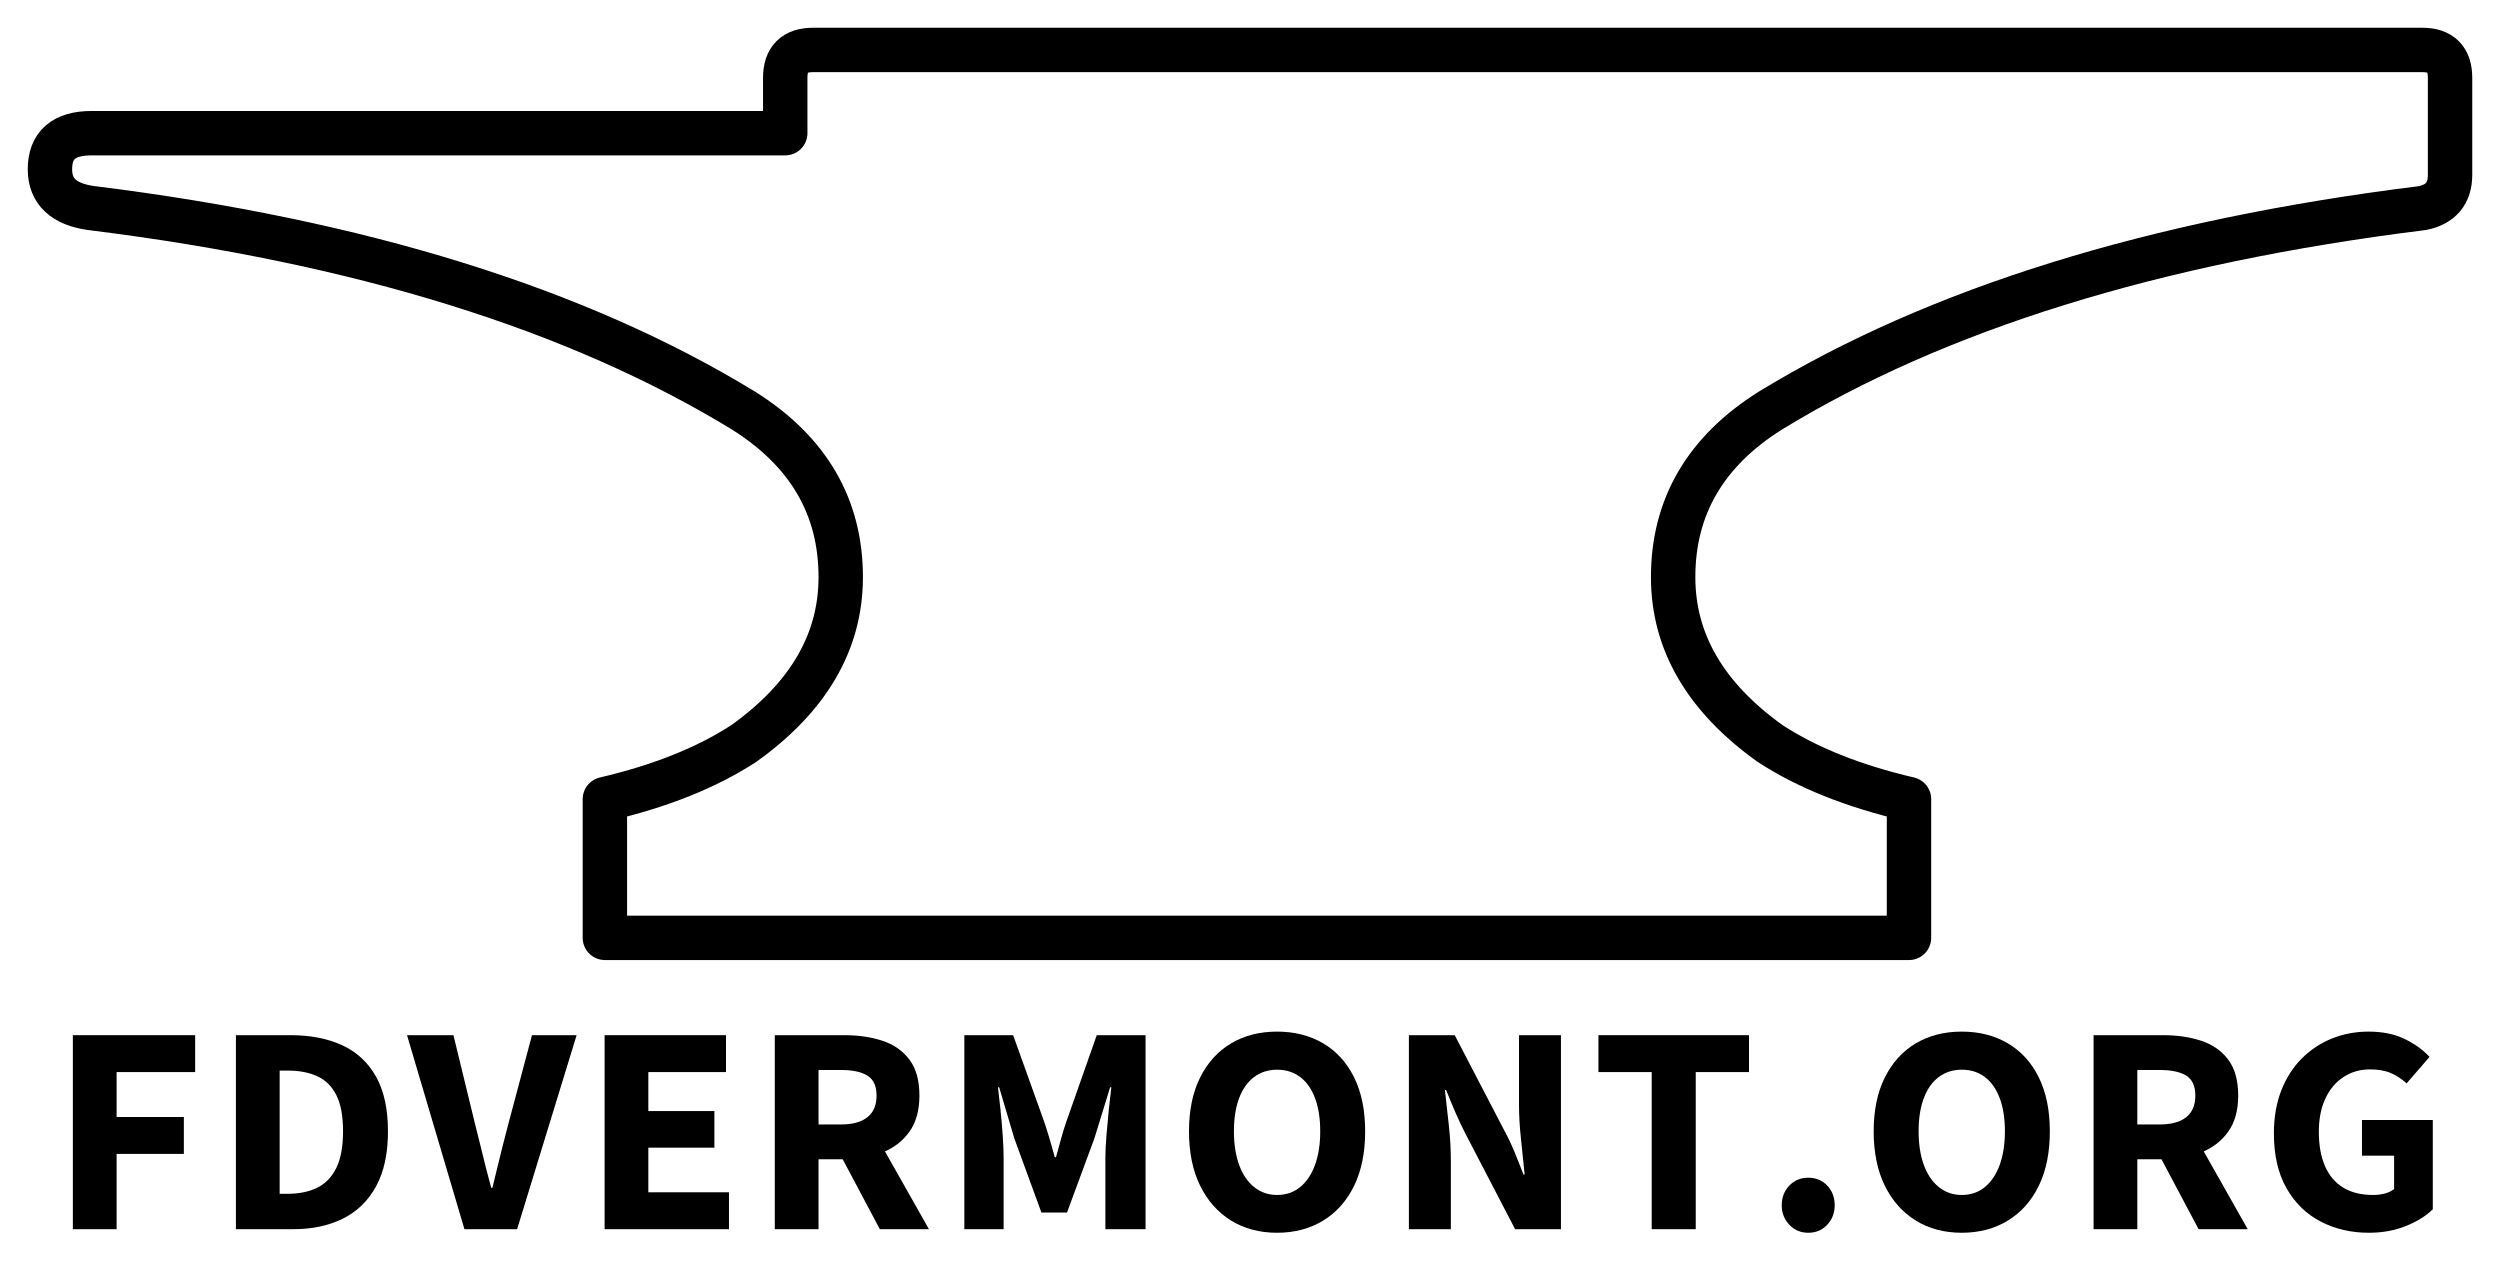
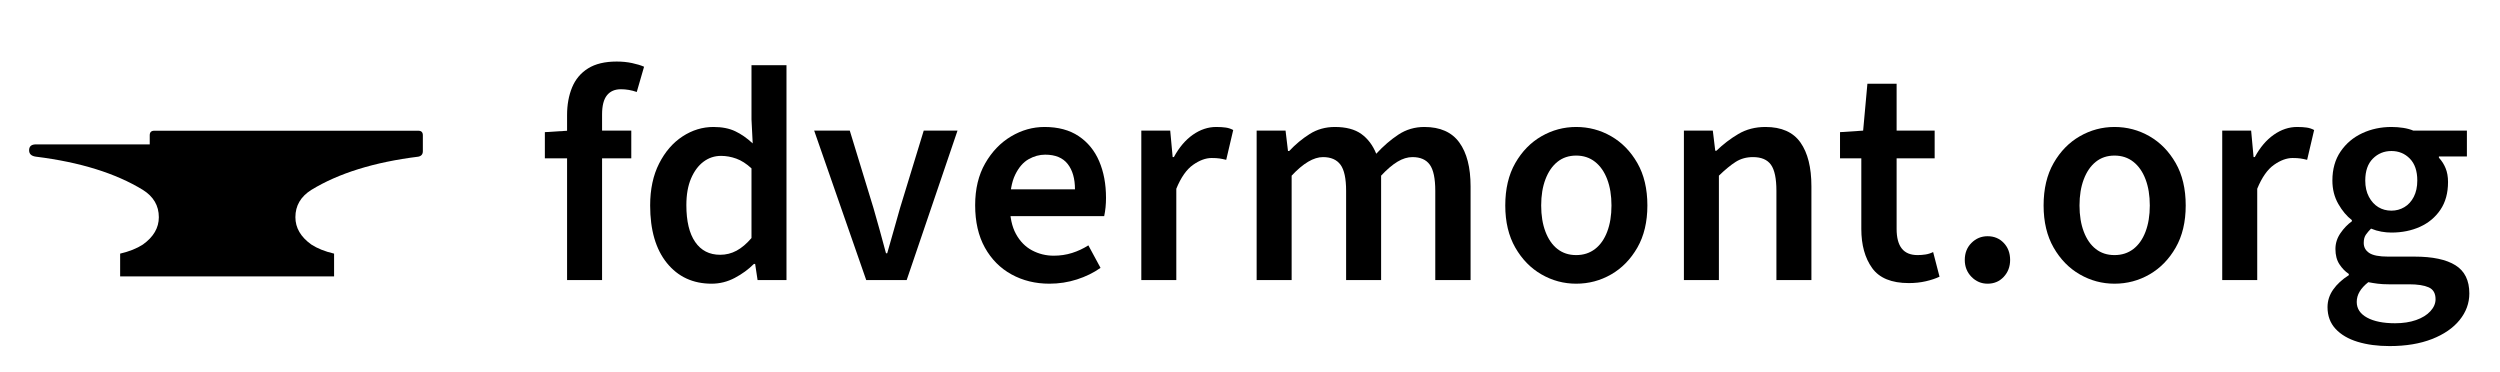
- <svg xmlns="http://www.w3.org/2000/svg" viewBox="147 157 901 461" role="img" aria-label="FDvermont.org">
-   <path d="M180 205 L430 205 L430 185 Q430 175 440 175 L1020 175 Q1030 175 1030 185 L1030 220 Q1030 230 1020 232 Q875 250 785 305 Q750 327 750 365 Q750 400 785 425 Q805 438 835 445 L835 495 L365 495 L365 445 Q395 438 415 425 Q450 400 450 365 Q450 327 415 305 Q325 250 180 232 Q165 230 165 218 Q165 205 180 205 Z" fill="none" stroke="currentColor" stroke-width="16" stroke-linejoin="round" />
-   <g transform="translate(165.00 600) scale(0.10724 -0.10724)" fill="currentColor">
-     <path transform="translate(0 0)" d="M77 0V652H488V528H224V377H450V253H224V0Z" />
-     <path transform="translate(548 0)" d="M77 0V652H261Q361 652 434.5 618.0Q508 584 548.0 512.5Q588 441 588 329Q588 217 548.0 144.0Q508 71 436.5 35.5Q365 0 270 0ZM224 119H252Q308 119 349.5 139.0Q391 159 414.0 205.0Q437 251 437 329Q437 407 414.0 451.5Q391 496 349.5 514.5Q308 533 252 533H224Z" />
-     <path transform="translate(1207 0)" d="M186 0 -7 652H149L223 348Q232 313 240.5 278.0Q249 243 257.5 209.0Q266 175 276 139H280Q289 175 297.0 209.0Q305 243 314.0 278.0Q323 313 332 348L413 652H563L363 0Z" />
-     <path transform="translate(1787 0)" d="M77 0V652H485V528H224V397H446V274H224V124H495V0Z" />
-     <path transform="translate(2359 0)" d="M77 0V652H312Q381 652 438.0 633.5Q495 615 529.0 570.5Q563 526 563 449Q563 374 529.0 327.0Q495 280 438.0 257.5Q381 235 312 235H224V0ZM224 352H300Q358 352 388.5 376.5Q419 401 419 449Q419 497 388.5 516.0Q358 535 300 535H224ZM430 0 285 273 387 368 595 0Z" />
-     <path transform="translate(2996 0)" d="M77 0V652H241L345 362Q355 333 363.5 303.5Q372 274 381 242H385Q394 274 402.0 303.5Q410 333 420 362L522 652H686V0H551V239Q551 271 554.5 314.5Q558 358 562.5 401.5Q567 445 571 477H567L514 305L422 56H336L245 305L194 477H190Q194 445 198.5 401.5Q203 358 206.0 314.5Q209 271 209 239V0Z" />
-     <path transform="translate(3782 0)" d="M342 -12Q254 -12 187.5 29.0Q121 70 83.5 146.0Q46 222 46 329Q46 435 83.5 510.0Q121 585 187.5 624.5Q254 664 342 664Q430 664 497.0 624.5Q564 585 601.0 510.0Q638 435 638 329Q638 222 601.0 146.0Q564 70 497.0 29.0Q430 -12 342 -12ZM342 115Q387 115 419.5 141.5Q452 168 469.5 216.0Q487 264 487 329Q487 394 469.5 440.5Q452 487 419.5 511.5Q387 536 342 536Q298 536 265.0 511.5Q232 487 214.5 440.5Q197 394 197 329Q197 264 214.5 216.0Q232 168 265.0 141.5Q298 115 342 115Z" />
-     <path transform="translate(4490 0)" d="M77 0V652H231L398 331Q416 298 431.5 260.5Q447 223 462 184H466Q461 237 454.0 300.0Q447 363 447 421V652H588V0H434L267 321Q250 354 233.5 392.0Q217 430 202 468H198Q204 414 211.0 351.5Q218 289 218 231V0Z" />
-     <path transform="translate(5179 0)" d="M204 0V528H25V652H531V528H352V0Z" />
-     <path transform="translate(5759 0)" d="M150 -12Q112 -12 86.5 15.0Q61 42 61 80Q61 120 86.5 146.5Q112 173 150 173Q189 173 214.0 146.5Q239 120 239 80Q239 42 214.0 15.0Q189 -12 150 -12Z" />
-     <path transform="translate(6083 0)" d="M342 -12Q254 -12 187.5 29.0Q121 70 83.5 146.0Q46 222 46 329Q46 435 83.5 510.0Q121 585 187.5 624.5Q254 664 342 664Q430 664 497.0 624.5Q564 585 601.0 510.0Q638 435 638 329Q638 222 601.0 146.0Q564 70 497.0 29.0Q430 -12 342 -12ZM342 115Q387 115 419.5 141.5Q452 168 469.5 216.0Q487 264 487 329Q487 394 469.5 440.5Q452 487 419.5 511.5Q387 536 342 536Q298 536 265.0 511.5Q232 487 214.5 440.5Q197 394 197 329Q197 264 214.5 216.0Q232 168 265.0 141.5Q298 115 342 115Z" />
-     <path transform="translate(6791 0)" d="M77 0V652H312Q381 652 438.0 633.5Q495 615 529.0 570.5Q563 526 563 449Q563 374 529.0 327.0Q495 280 438.0 257.5Q381 235 312 235H224V0ZM224 352H300Q358 352 388.5 376.5Q419 401 419 449Q419 497 388.5 516.0Q358 535 300 535H224ZM430 0 285 273 387 368 595 0Z" />
-     <path transform="translate(7428 0)" d="M365 -12Q276 -12 203.5 25.5Q131 63 88.5 137.5Q46 212 46 322Q46 403 71.0 466.5Q96 530 140.0 574.0Q184 618 241.5 641.0Q299 664 364 664Q435 664 486.0 639.0Q537 614 569 579L492 490Q468 512 439.5 524.5Q411 537 369 537Q319 537 280.0 511.5Q241 486 219.0 439.0Q197 392 197 327Q197 260 217.5 212.5Q238 165 278.5 140.0Q319 115 380 115Q400 115 419.0 120.0Q438 125 450 135V247H342V367H580V67Q547 34 490.5 11.0Q434 -12 365 -12Z" />
+ <svg xmlns="http://www.w3.org/2000/svg" viewBox="-10 -10 982 146" role="img" aria-label="fdvermont.org">
+   <g transform="translate(-28.07 10.06) scale(0.1788)">
+     <path d="M180 205 L430 205 L430 185 Q430 175 440 175 L1020 175 Q1030 175 1030 185 L1030 220 Q1030 230 1020 232 Q875 250 785 305 Q750 327 750 365 Q750 400 785 425 Q805 438 835 445 L835 495 L365 495 L365 445 Q395 438 415 425 Q450 400 450 365 Q450 327 415 305 Q325 250 180 232 Q165 230 165 218 Q165 205 180 205 Z" fill="currentColor" />
+   </g>
+   <g transform="translate(201.63 100.0) scale(0.119534 -0.119534)" fill="currentColor">
+     <path transform="translate(0 0)" d="M93 0V542Q93 593 109.5 633.0Q126 673 162.0 695.5Q198 718 256 718Q283 718 306.5 713.0Q330 708 346 701L322 618Q296 627 270 627Q240 627 224.0 607.0Q208 587 208 544V0ZM20 400V486L100 491H304V400Z" />
+     <path transform="translate(323 0)" d="M245 -12Q153 -12 98.0 56.0Q43 124 43 245Q43 325 72.5 383.0Q102 441 149.5 472.0Q197 503 251 503Q293 503 322.5 489.0Q352 475 380 449L376 528V706H491V0H396L388 53H384Q357 26 321.0 7.0Q285 -12 245 -12ZM273 83Q302 83 327.0 96.5Q352 110 376 138V367Q351 390 326.0 399.0Q301 408 276 408Q244 408 218.5 389.0Q193 370 177.5 334.0Q162 298 162 246Q162 167 191.0 125.0Q220 83 273 83Z" />
+     <path transform="translate(893 0)" d="M183 0 12 491H129L207 236Q217 201 227.5 163.5Q238 126 248 88H252Q263 126 273.5 163.5Q284 201 294 236L372 491H483L316 0Z" />
+     <path transform="translate(1394 0)" d="M284 -12Q215 -12 159.5 18.5Q104 49 72.0 106.5Q40 164 40 246Q40 326 73.0 383.5Q106 441 158.0 472.0Q210 503 268 503Q335 503 380.0 473.0Q425 443 447.5 390.5Q470 338 470 270Q470 254 468.5 239.0Q467 224 464 210H126V298H368Q368 351 344.0 381.5Q320 412 270 412Q242 412 215.5 397.0Q189 382 171.5 346.0Q154 310 154 246Q154 188 174.0 151.5Q194 115 227.0 97.5Q260 80 298 80Q330 80 358.5 89.0Q387 98 412 114L452 40Q418 16 374.5 2.0Q331 -12 284 -12Z" />
+     <path transform="translate(1907 0)" d="M73 0V491H168L176 404H180Q206 452 242.5 477.5Q279 503 319 503Q338 503 351.0 501.0Q364 499 375 493L352 395Q340 398 330.0 399.5Q320 401 304 401Q275 401 243.0 378.5Q211 356 188 300V0Z" />
+     <path transform="translate(2286 0)" d="M73 0V491H168L176 424H180Q211 457 247.5 480.0Q284 503 330 503Q385 503 417.0 480.0Q449 457 466 415Q501 453 539.0 478.0Q577 503 624 503Q702 503 739.0 452.0Q776 401 776 308V0H660V293Q660 354 642.0 379.0Q624 404 585 404Q561 404 536.0 389.0Q511 374 482 343V0H367V293Q367 354 348.5 379.0Q330 404 291 404Q245 404 188 343V0Z" />
+     <path transform="translate(3135 0)" d="M274 -12Q213 -12 160.0 18.5Q107 49 74.0 106.5Q41 164 41 245Q41 327 74.0 384.5Q107 442 160.0 472.5Q213 503 274 503Q336 503 389.0 472.5Q442 442 475.0 384.5Q508 327 508 245Q508 164 475.0 106.5Q442 49 389.0 18.5Q336 -12 274 -12ZM274 82Q310 82 336.0 102.0Q362 122 376.0 159.0Q390 196 390 245Q390 294 376.0 331.0Q362 368 336.0 388.5Q310 409 274 409Q238 409 212.5 388.5Q187 368 173.0 331.0Q159 294 159 245Q159 196 173.0 159.0Q187 122 212.5 102.0Q238 82 274 82Z" />
+     <path transform="translate(3690 0)" d="M73 0V491H168L176 425H180Q213 457 252.0 480.0Q291 503 341 503Q420 503 456.0 452.0Q492 401 492 308V0H377V293Q377 354 359.0 379.0Q341 404 300 404Q268 404 243.5 388.5Q219 373 188 343V0Z" />
+     <path transform="translate(4256 0)" d="M246 -10Q161 -10 125.5 39.5Q90 89 90 168V400H20V486L96 491L110 645H206V491H331V400H206V168Q206 125 223.0 103.5Q240 82 275 82Q288 82 301.0 84.0Q314 86 326 92L347 11Q328 2 302.0 -4.0Q276 -10 246 -10Z" />
+     <path transform="translate(4623 0)" d="M138 -12Q107 -12 85.0 10.5Q63 33 63 66Q63 100 85.0 122.0Q107 144 138 144Q170 144 191.0 122.0Q212 100 212 66Q212 33 191.0 10.5Q170 -12 138 -12Z" />
+     <path transform="translate(4904 0)" d="M274 -12Q213 -12 160.0 18.5Q107 49 74.0 106.5Q41 164 41 245Q41 327 74.0 384.5Q107 442 160.0 472.5Q213 503 274 503Q336 503 389.0 472.5Q442 442 475.0 384.5Q508 327 508 245Q508 164 475.0 106.5Q442 49 389.0 18.5Q336 -12 274 -12ZM274 82Q310 82 336.0 102.0Q362 122 376.0 159.0Q390 196 390 245Q390 294 376.0 331.0Q362 368 336.0 388.5Q310 409 274 409Q238 409 212.5 388.5Q187 368 173.0 331.0Q159 294 159 245Q159 196 173.0 159.0Q187 122 212.5 102.0Q238 82 274 82Z" />
+     <path transform="translate(5459 0)" d="M73 0V491H168L176 404H180Q206 452 242.5 477.5Q279 503 319 503Q338 503 351.0 501.0Q364 499 375 493L352 395Q340 398 330.0 399.5Q320 401 304 401Q275 401 243.0 378.5Q211 356 188 300V0Z" />
+     <path transform="translate(5838 0)" d="M244 -217Q185 -217 139.0 -203.0Q93 -189 66.5 -160.5Q40 -132 40 -89Q40 -58 58.5 -31.5Q77 -5 110 16V20Q92 32 79.0 52.0Q66 72 66 102Q66 130 82.5 154.0Q99 178 120 193V197Q95 216 75.5 250.0Q56 284 56 327Q56 383 83.0 422.5Q110 462 154.0 482.5Q198 503 250 503Q270 503 289.0 500.0Q308 497 322 491H498V406H406V402Q420 387 428.0 367.5Q436 348 436 322Q436 268 411.0 231.0Q386 194 344.0 175.0Q302 156 250 156Q234 156 217.0 159.0Q200 162 183 169Q173 159 166.0 149.0Q159 139 159 122Q159 101 177.0 89.0Q195 77 239 77H326Q415 77 460.5 48.5Q506 20 506 -44Q506 -92 474.0 -131.5Q442 -171 383.0 -194.0Q324 -217 244 -217ZM250 228Q273 228 292.5 239.5Q312 251 323.5 273.5Q335 296 335 327Q335 374 310.5 399.0Q286 424 250 424Q214 424 189.0 399.0Q164 374 164 327Q164 296 176.0 273.5Q188 251 207.0 239.5Q226 228 250 228ZM262 -142Q301 -142 331.0 -131.5Q361 -121 378.0 -102.5Q395 -84 395 -63Q395 -34 372.5 -24.0Q350 -14 308 -14H241Q221 -14 205.0 -12.0Q189 -10 174 -7Q155 -22 145.5 -38.0Q136 -54 136 -72Q136 -105 170.0 -123.5Q204 -142 262 -142Z" />
  </g>
</svg>
